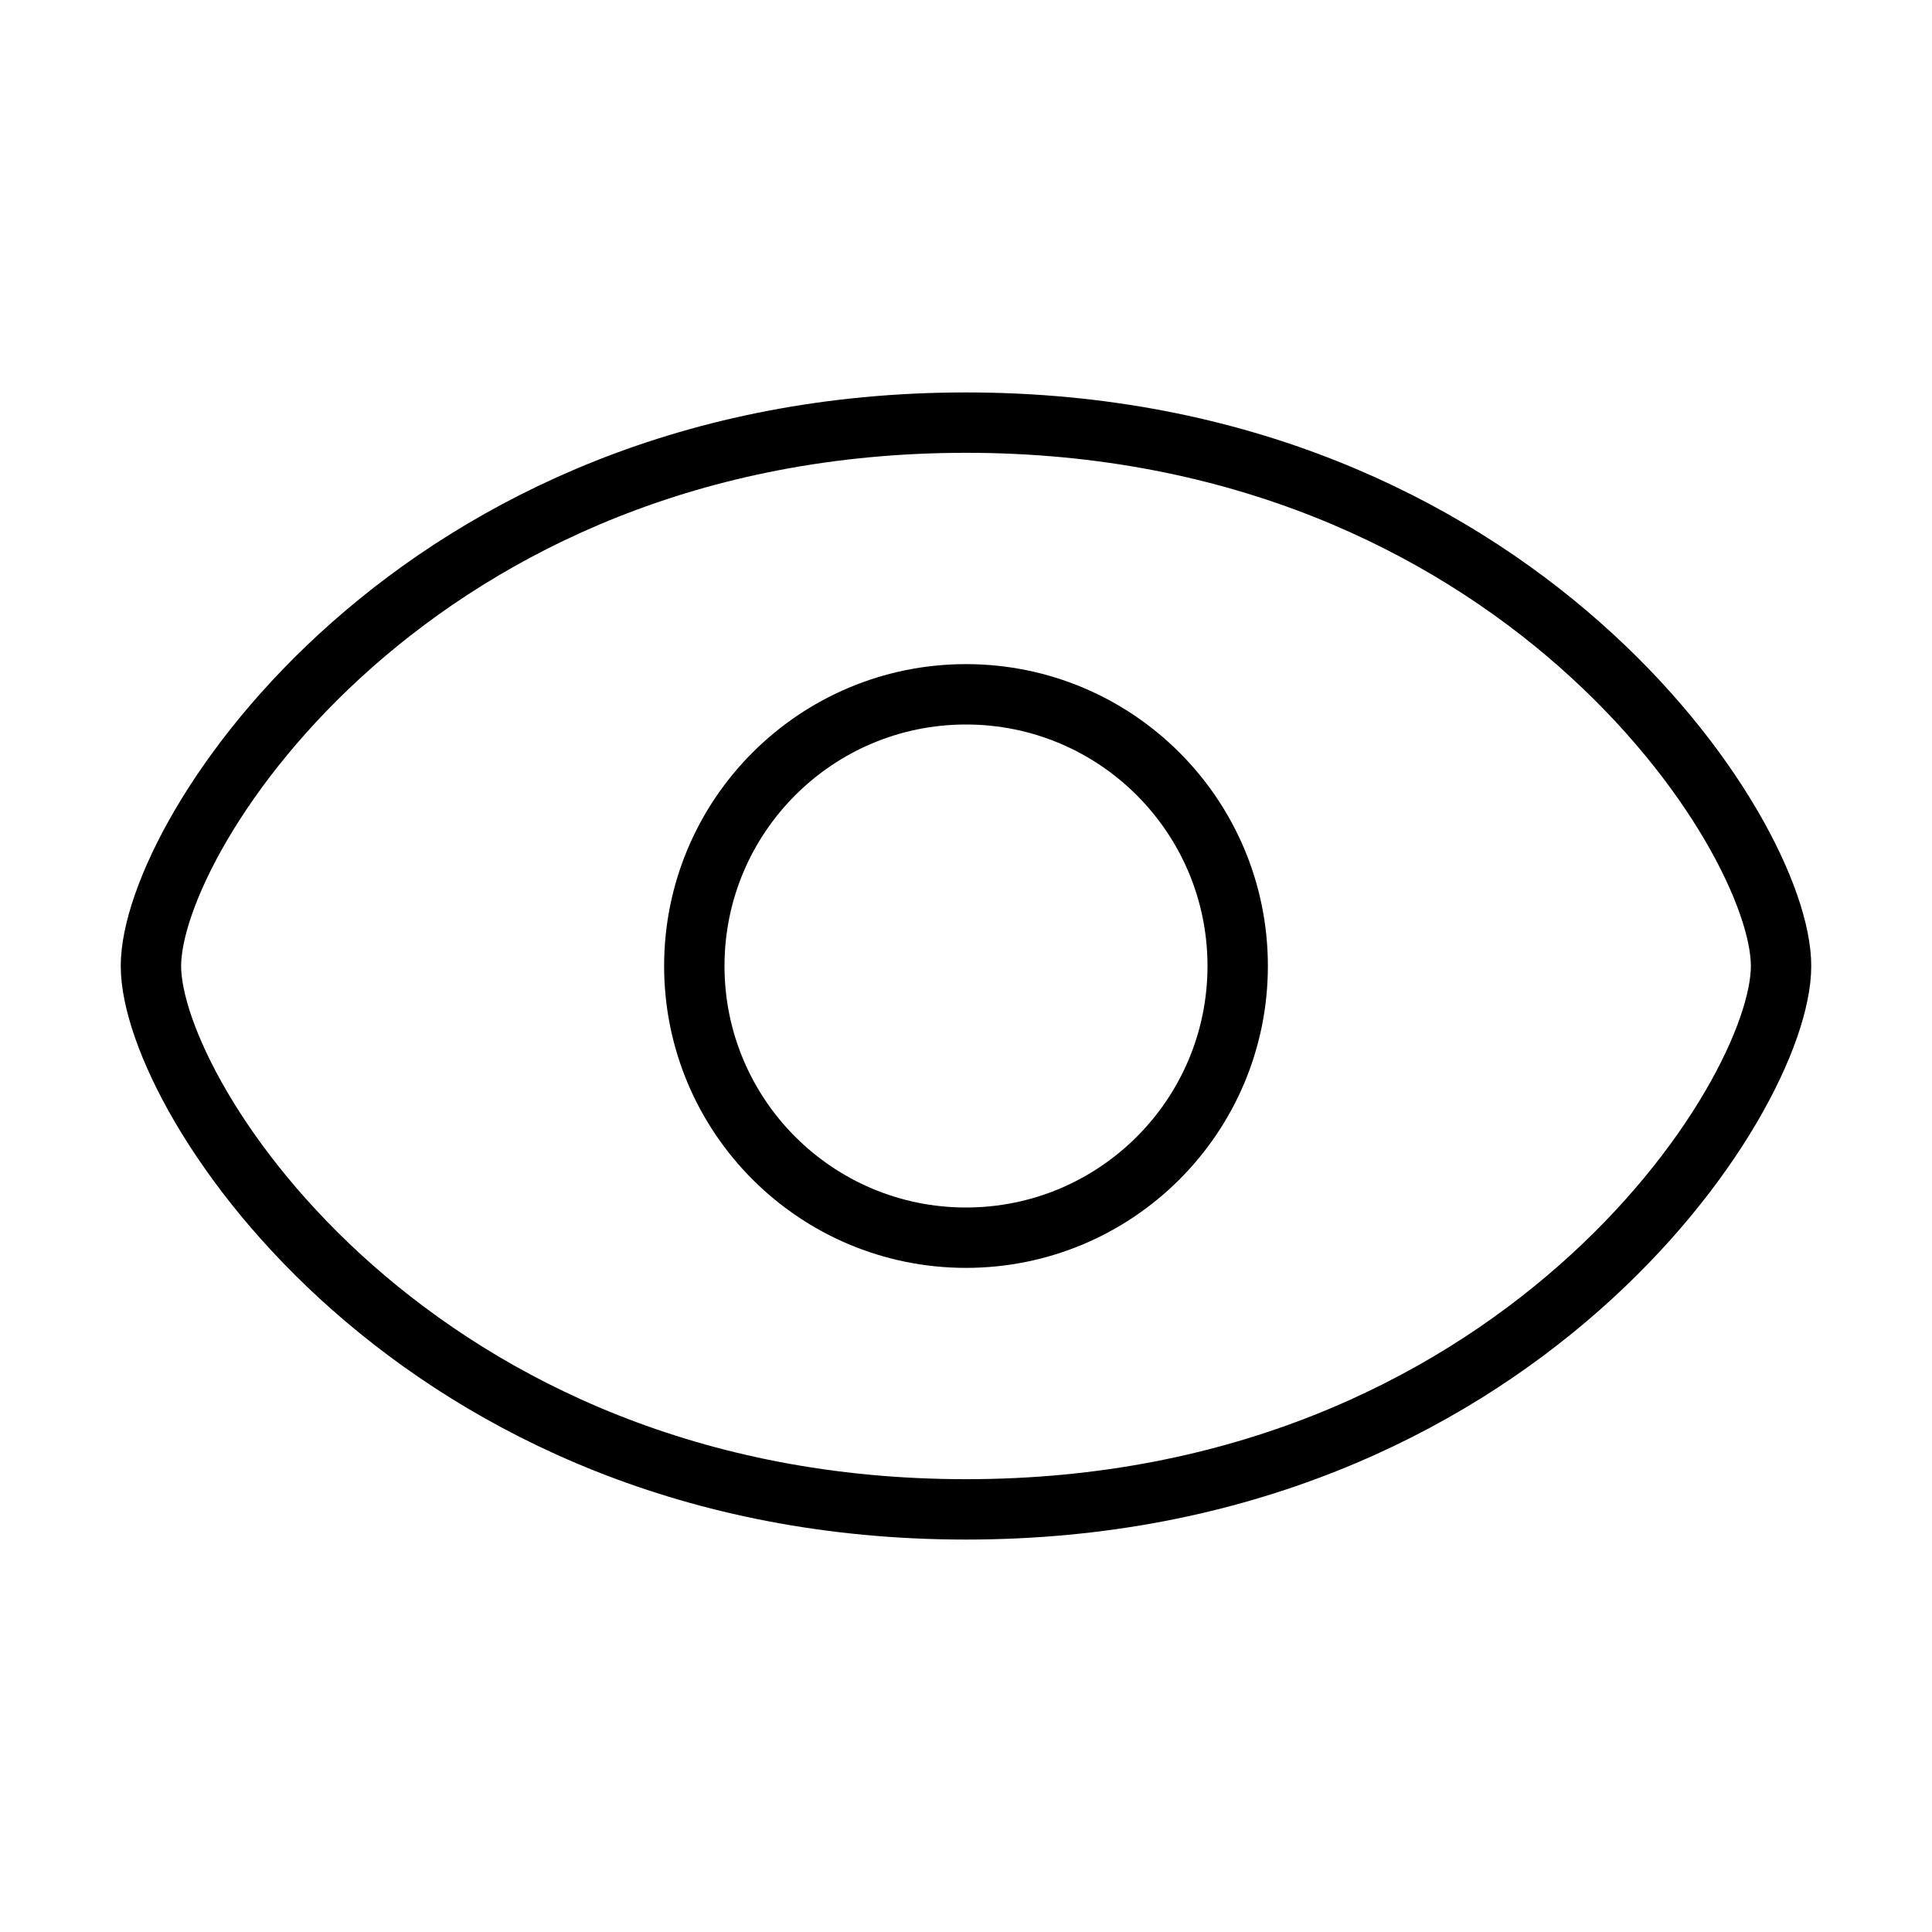
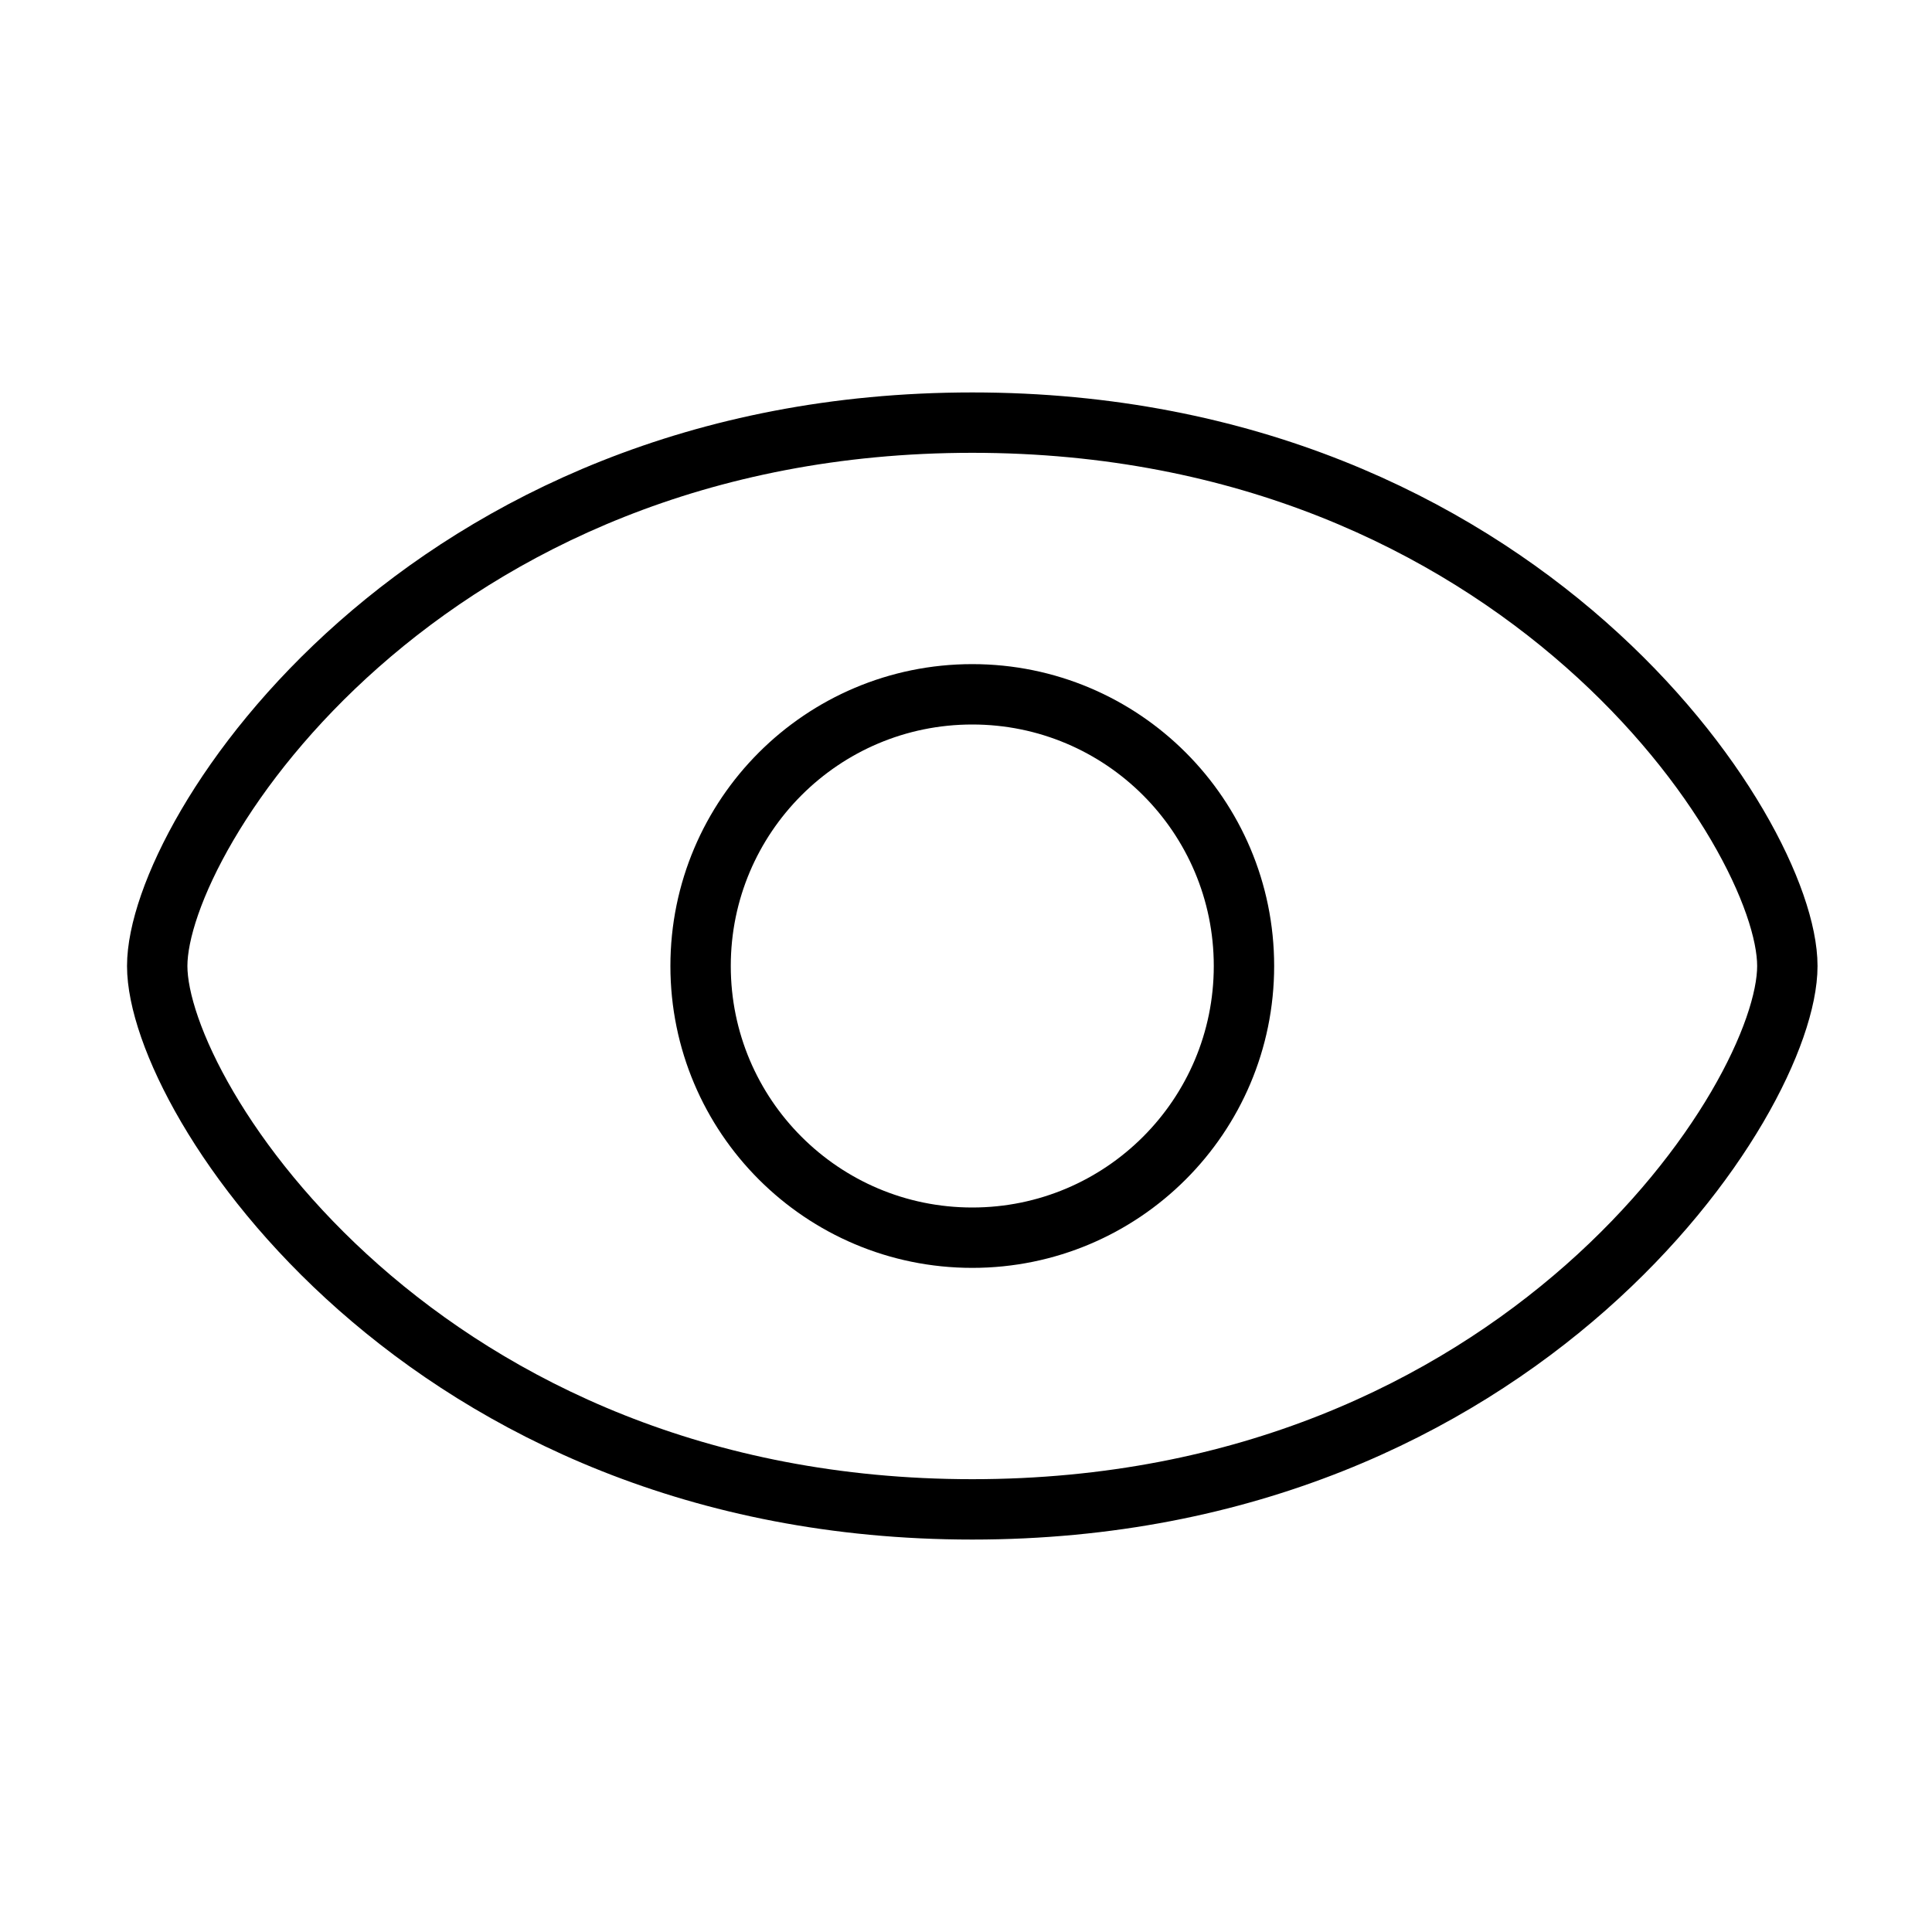
- <svg xmlns="http://www.w3.org/2000/svg" viewBox="0 0 32 32" stroke="#000" fill="none" stroke-linejoin="round">
-   <path d="M29.5 16c0-2.2-4.4-9-13.5-9S2.5 13.8 2.5 16M29.5 16c0 2.2-4.4 9-13.5 9S2.5 18.2 2.5 16" />
-   <circle cx="16" cy="16" r="4.5" />
+ <svg xmlns="http://www.w3.org/2000/svg" fill="none" stroke="#000" viewBox="0 0 32 32">
+   <path stroke-linejoin="round" d="M29.604 16c0-2.2-4.4-9-13.5-9s-13.5 6.8-13.5 9M29.604 16c0 2.2-4.4 9-13.5 9s-13.5-6.8-13.5-9" />
+   <path stroke-linejoin="round" d="M16.104 20.5a4.5 4.5 0 1 0 0-9 4.5 4.5 0 0 0 0 9Z" />
</svg>
